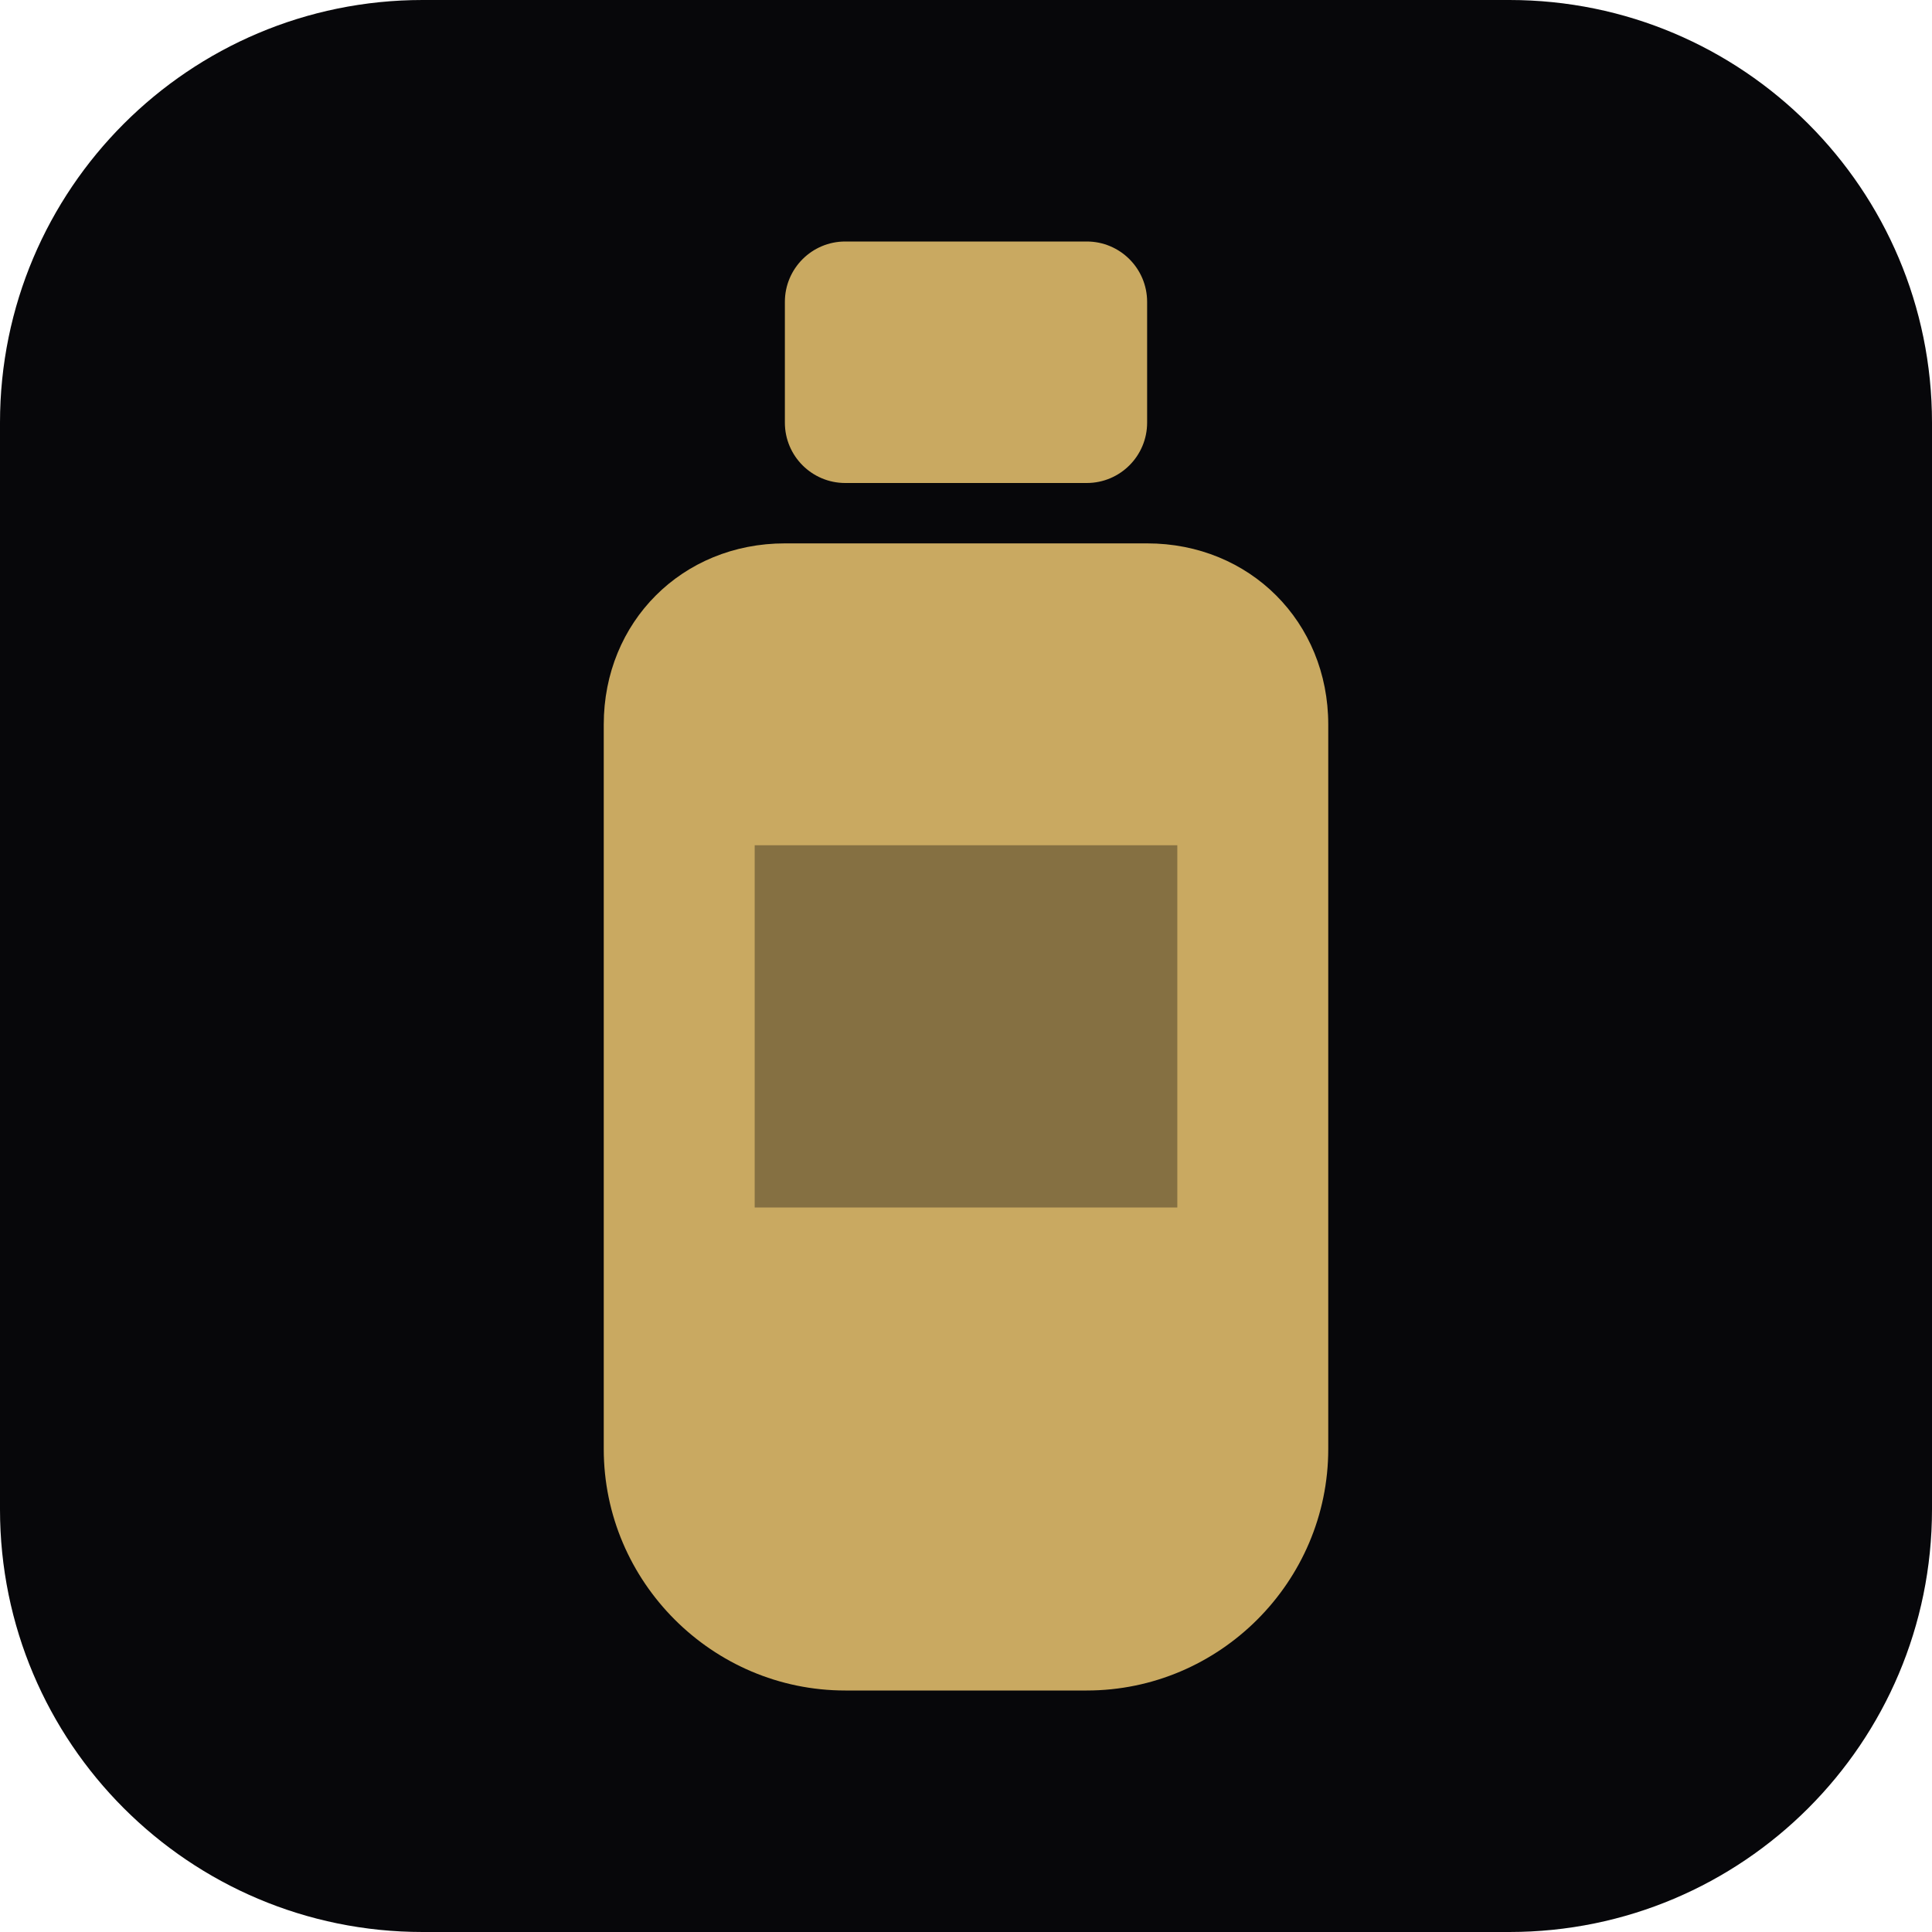
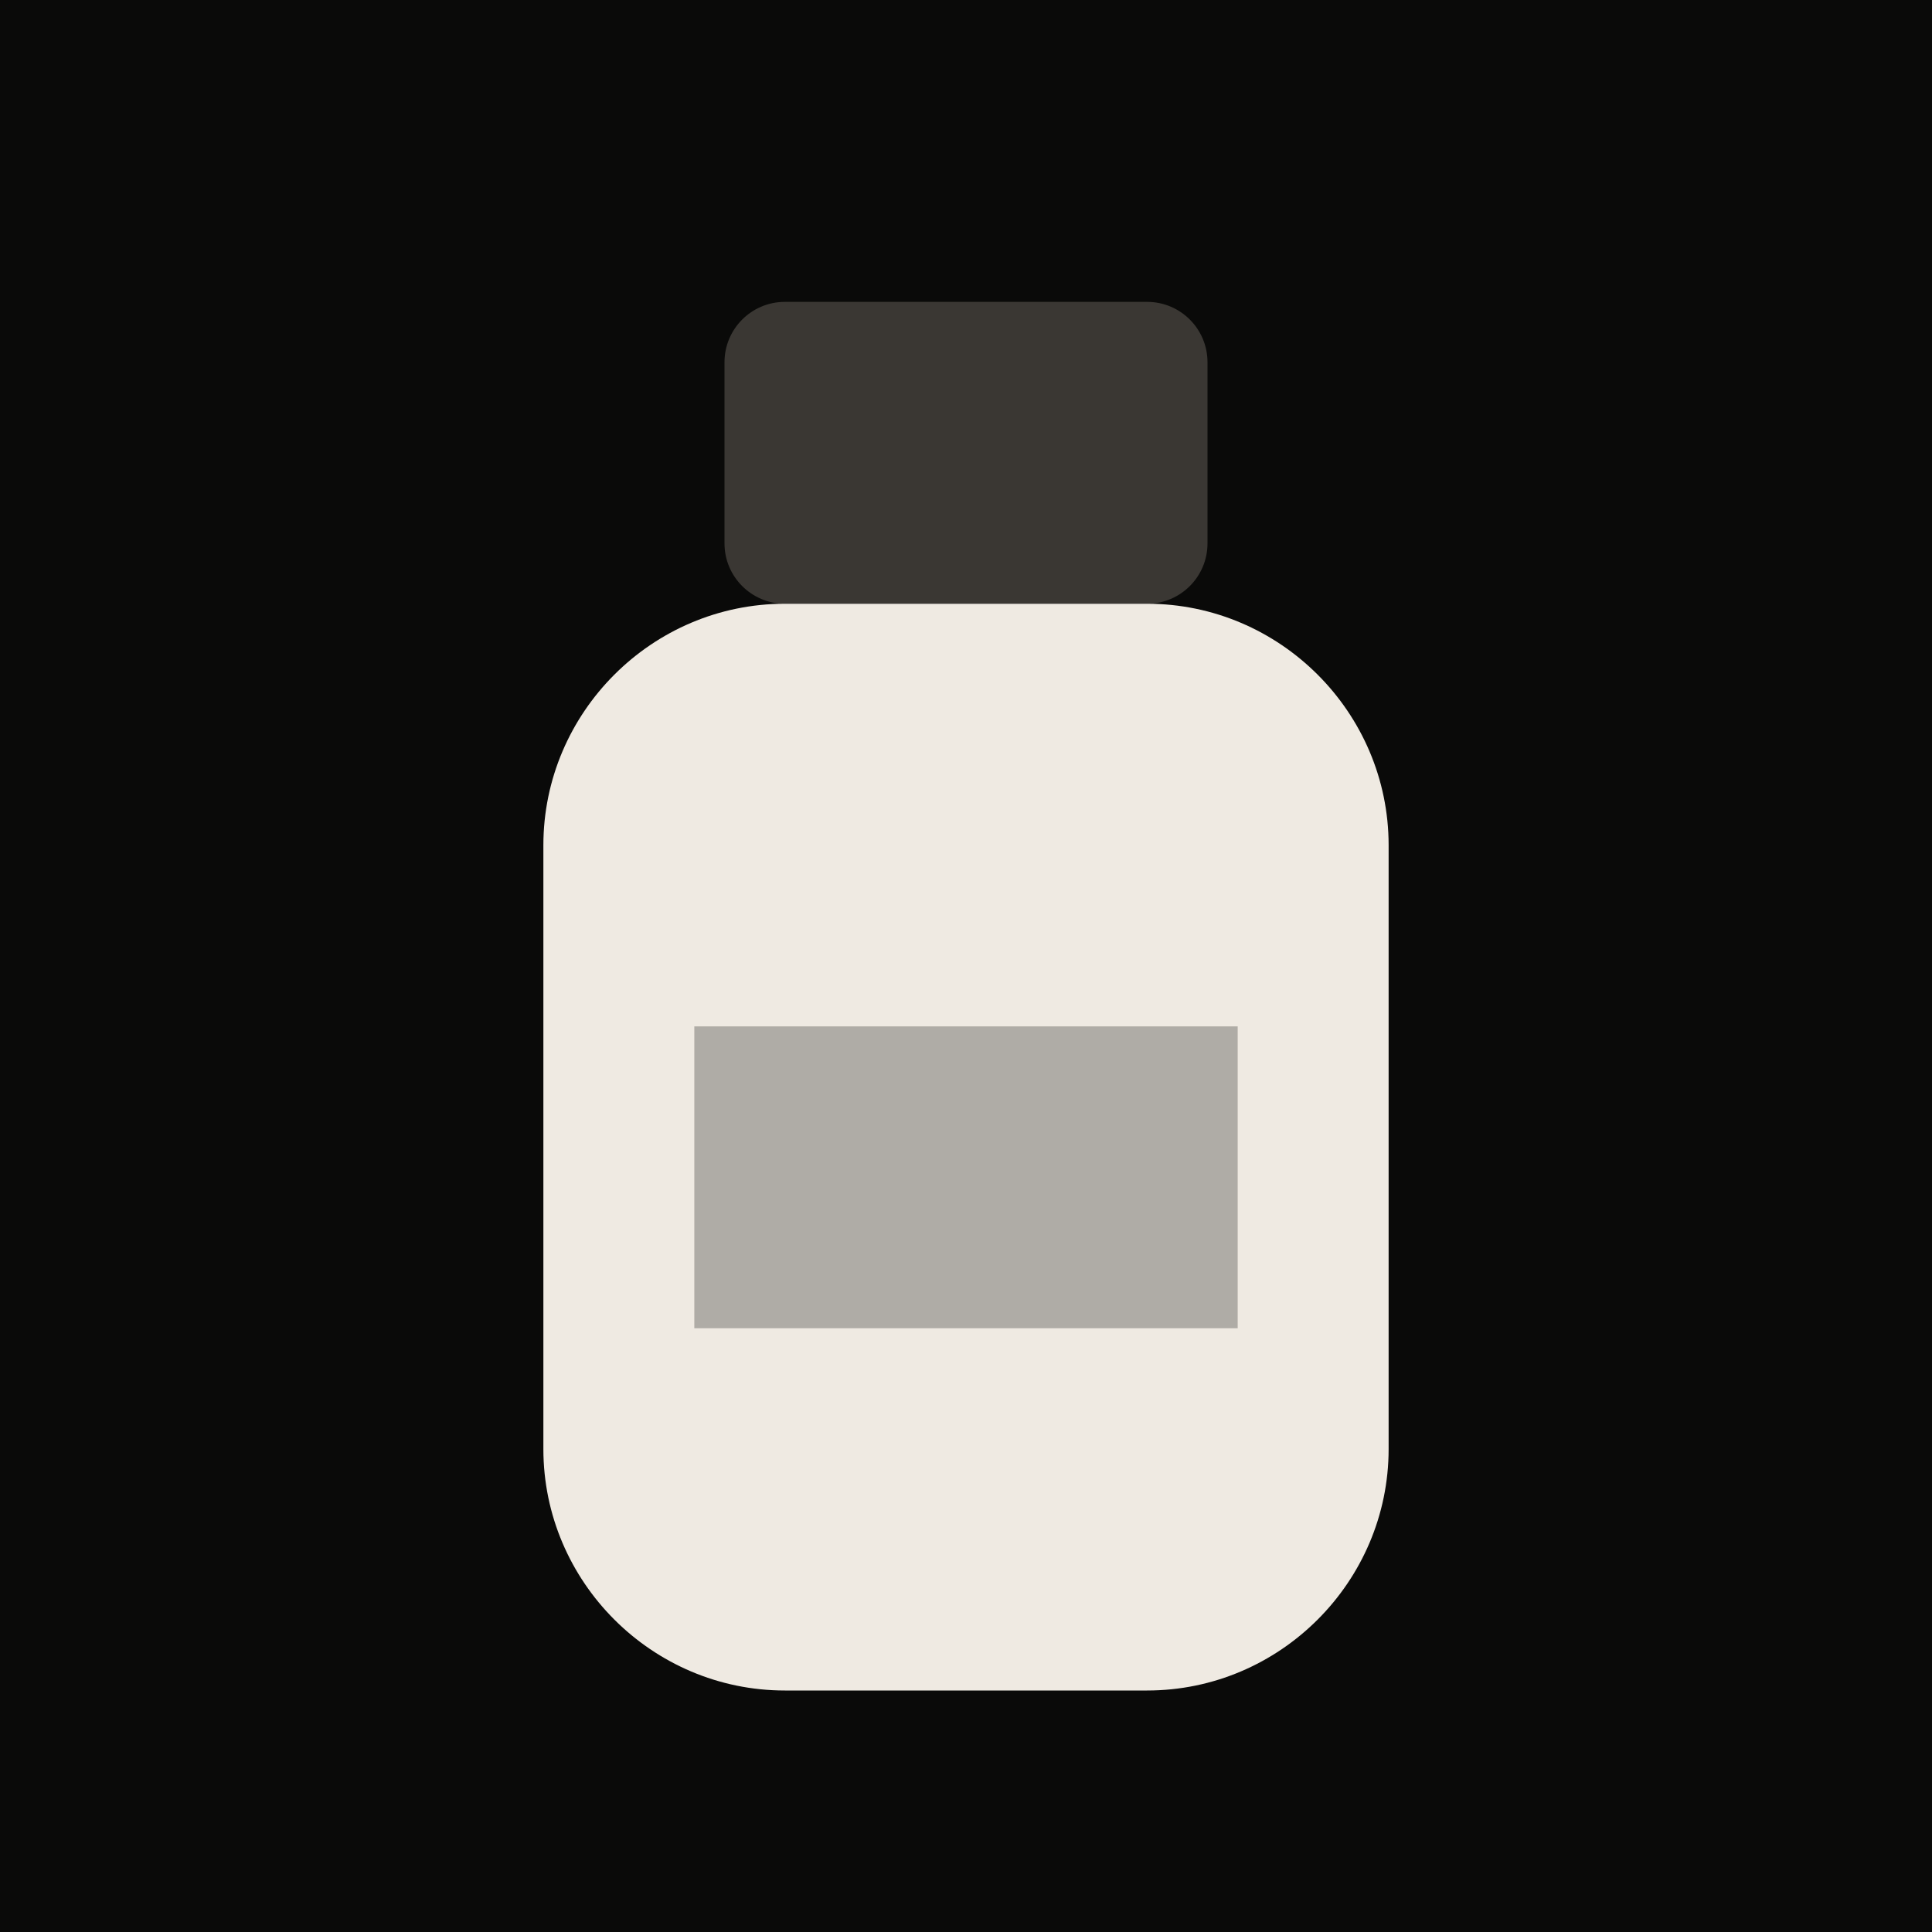
<svg xmlns="http://www.w3.org/2000/svg" viewBox="0 0 32 32">
-   <rect width="32" height="32" rx="7" fill="#07070a" />
-   <rect x="13" y="4" width="6" height="4" rx="1" fill="#c9a961" />
-   <path d="M10 12c0-1.7 1.3-3 3-3h6c1.7 0 3 1.3 3 3v12c0 2.2-1.8 4-4 4h-4c-2.2 0-4-1.8-4-4z" fill="#c9a961" />
-   <path d="M12.5 14h7v6h-7z" fill="#07070a" opacity=".35" />
+   <rect width="32" height="32" fill="#0a0a09" />
+   <rect x="12" y="5" width="8" height="5" rx="1" fill="#3a3733" />
+   <path d="M9 14c0-2.2 1.8-4 4-4h6c2.2 0 4 1.8 4 4v10c0 2.2-1.8 4-4 4h-6c-2.2 0-4-1.8-4-4z" fill="#efeae2" />
+   <path d="M11.5 17h9v5h-9z" fill="#0a0a09" opacity=".28" />
</svg>
